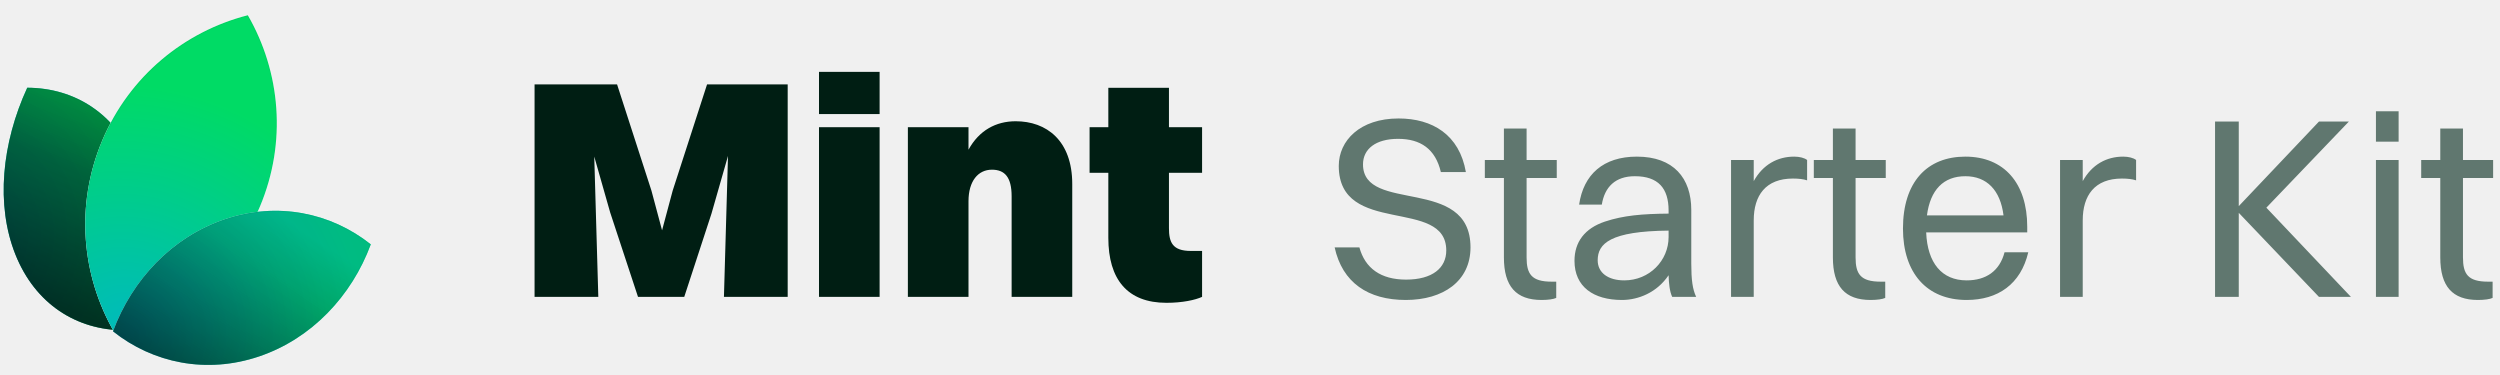
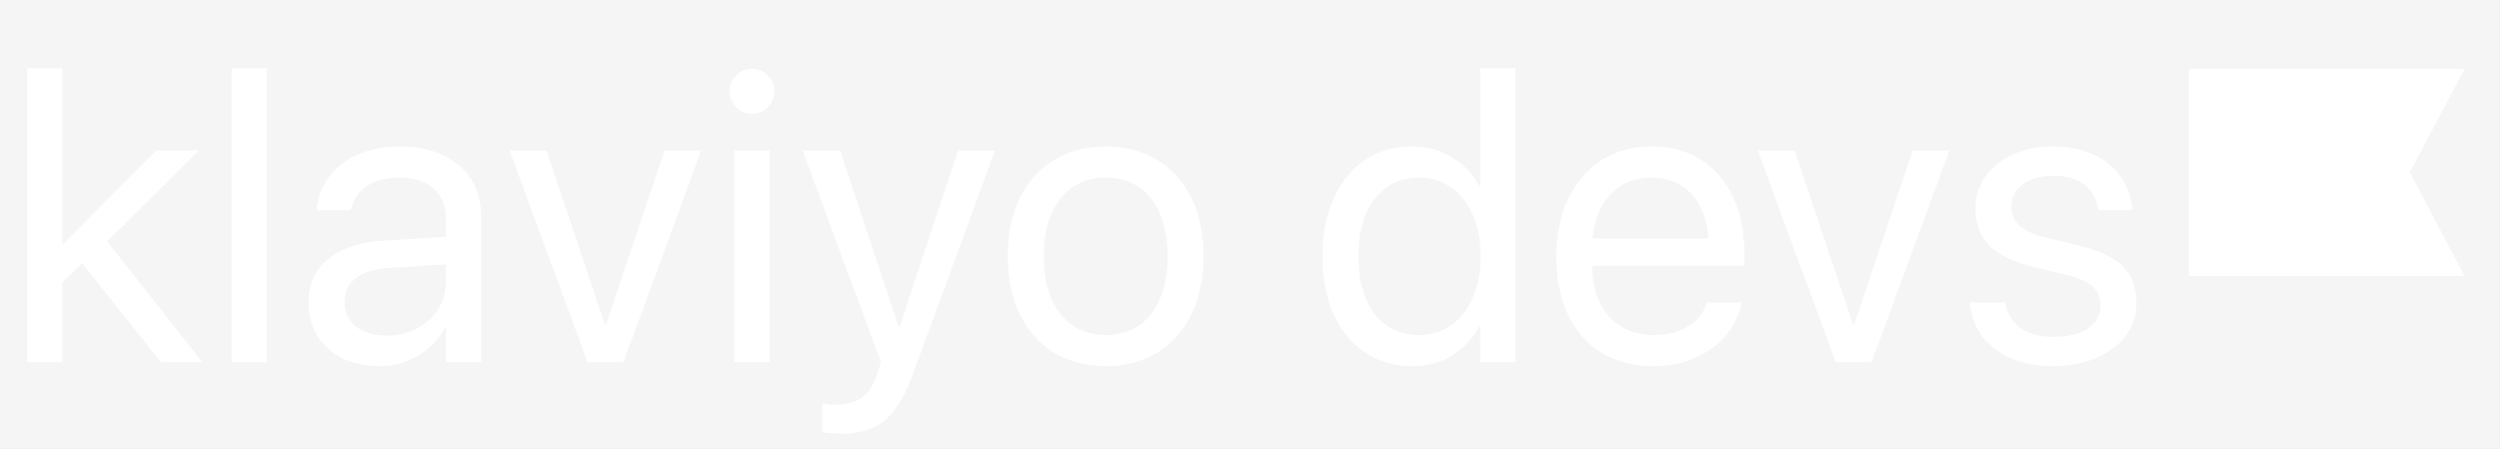
- <svg xmlns="http://www.w3.org/2000/svg" width="160" height="24" viewBox="0 0 160 24" fill="none">
-   <path d="M7.953 21.139C4.896 21.13 2.255 19.458 0.987 16.29C-0.28 13.121 0.109 9.163 1.744 5.615C4.801 5.624 7.442 7.296 8.71 10.465C9.977 13.633 9.588 17.591 7.953 21.139Z" fill="white" />
-   <path d="M7.953 21.139C4.896 21.13 2.255 19.458 0.987 16.29C-0.28 13.121 0.109 9.163 1.744 5.615C4.801 5.624 7.442 7.296 8.71 10.465C9.977 13.633 9.588 17.591 7.953 21.139Z" fill="url(#paint0_radial_115_86)" />
-   <path d="M7.953 21.139C4.896 21.13 2.255 19.458 0.987 16.29C-0.28 13.121 0.109 9.163 1.744 5.615C4.801 5.624 7.442 7.296 8.71 10.465C9.977 13.633 9.588 17.591 7.953 21.139Z" fill="black" fill-opacity="0.5" style="mix-blend-mode:hard-light" />
-   <path d="M7.953 21.139C4.896 21.13 2.255 19.458 0.987 16.29C-0.28 13.121 0.109 9.163 1.744 5.615C4.801 5.624 7.442 7.296 8.71 10.465C9.977 13.633 9.588 17.591 7.953 21.139Z" fill="url(#paint1_linear_115_86)" fill-opacity="0.5" style="mix-blend-mode:hard-light" />
-   <path d="M7.935 21.111C4.897 21.096 2.274 19.431 1.013 16.279C-0.248 13.124 0.136 9.182 1.762 5.643C4.8 5.659 7.423 7.324 8.684 10.476C9.945 13.63 9.561 17.572 7.935 21.111Z" stroke="url(#paint2_linear_115_86)" stroke-opacity="0.05" stroke-width="0.056" />
-   <path d="M7.31 21.257C11.354 20.221 14.884 17.375 16.628 13.236C18.373 9.097 17.945 4.587 15.86 0.976C11.816 2.012 8.287 4.858 6.542 8.998C4.797 13.137 5.225 17.646 7.31 21.257Z" fill="white" />
-   <path d="M7.31 21.257C11.354 20.221 14.884 17.375 16.628 13.236C18.373 9.097 17.945 4.587 15.86 0.976C11.816 2.012 8.287 4.858 6.542 8.998C4.797 13.137 5.225 17.646 7.31 21.257Z" fill="url(#paint3_radial_115_86)" />
-   <path d="M16.602 13.225C14.864 17.349 11.351 20.187 7.324 21.225C5.253 17.624 4.829 13.132 6.568 9.009C8.306 4.885 11.819 2.047 15.846 1.009C17.918 4.61 18.341 9.101 16.602 13.225Z" stroke="url(#paint4_linear_115_86)" stroke-opacity="0.05" stroke-width="0.056" />
-   <path d="M7.234 21.207C9.789 23.237 13.21 23.951 16.577 22.814C19.944 21.677 22.506 18.945 23.73 15.638C21.175 13.608 17.754 12.894 14.387 14.031C11.02 15.168 8.458 17.901 7.234 21.207Z" fill="white" />
-   <path d="M7.234 21.207C9.789 23.237 13.21 23.951 16.577 22.814C19.944 21.677 22.506 18.945 23.73 15.638C21.175 13.608 17.754 12.894 14.387 14.031C11.02 15.168 8.458 17.901 7.234 21.207Z" fill="url(#paint5_radial_115_86)" />
-   <path d="M7.234 21.207C9.789 23.237 13.21 23.951 16.577 22.814C19.944 21.677 22.506 18.945 23.73 15.638C21.175 13.608 17.754 12.894 14.387 14.031C11.02 15.168 8.458 17.901 7.234 21.207Z" fill="black" fill-opacity="0.2" style="mix-blend-mode:hard-light" />
-   <path d="M7.234 21.207C9.789 23.237 13.21 23.951 16.577 22.814C19.944 21.677 22.506 18.945 23.73 15.638C21.175 13.608 17.754 12.894 14.387 14.031C11.02 15.168 8.458 17.901 7.234 21.207Z" fill="url(#paint6_linear_115_86)" fill-opacity="0.5" style="mix-blend-mode:hard-light" />
-   <path d="M16.568 22.787C13.218 23.918 9.814 23.212 7.267 21.198C8.492 17.907 11.044 15.189 14.396 14.058C17.747 12.927 21.15 13.633 23.697 15.648C22.472 18.938 19.92 21.656 16.568 22.787Z" stroke="url(#paint7_linear_115_86)" stroke-opacity="0.05" stroke-width="0.056" />
-   <path d="M34.212 19V5.4H39.492L41.692 12.2L42.372 14.74L43.052 12.2L45.252 5.4H50.412V19H46.332L46.592 9.98L45.532 13.68L43.792 19H40.832L39.052 13.6L38.032 10.02L38.292 19H34.212ZM52.416 7.3V4.6H56.295V7.3H52.416ZM52.416 19V8.14H56.295V19H52.416ZM58.104 19V8.14H61.984V9.58C62.664 8.34 63.744 7.76 65.004 7.76C66.964 7.76 68.624 8.98 68.624 11.78V19H64.744V12.56C64.744 11.34 64.304 10.86 63.484 10.86C62.604 10.86 61.984 11.58 61.984 12.88V19H58.104ZM70.933 15.22V11.06H69.733V8.14H70.933V5.62H74.813V8.14H76.933V11.06H74.813V14.6C74.813 15.5 75.033 16.06 76.213 16.06H76.933V19C76.493 19.2 75.673 19.38 74.653 19.38C72.153 19.38 70.933 17.88 70.933 15.22Z" fill="#001E13" />
-   <path d="M87.232 10.519C87.232 13.687 94.112 11.229 94.112 15.832C94.112 17.994 92.364 19.198 89.971 19.198C87.562 19.198 85.912 18.093 85.417 15.832H87.001C87.364 17.169 88.371 17.895 89.987 17.895C91.671 17.895 92.561 17.152 92.561 16.03C92.561 12.598 85.681 15.155 85.681 10.618C85.681 9.001 87.034 7.582 89.509 7.582C91.671 7.582 93.403 8.621 93.816 11.014H92.215C91.868 9.529 90.912 8.886 89.476 8.886C88.057 8.886 87.232 9.529 87.232 10.519ZM96.25 16.476V11.393H95.029V10.239H96.25V8.226H97.702V10.239H99.632V11.393H97.702V16.476C97.702 17.532 98.015 18.026 99.302 18.026H99.599V19.066C99.434 19.148 99.071 19.198 98.659 19.198C97.025 19.198 96.25 18.323 96.25 16.476ZM102.516 13.093H101.064C101.345 11.162 102.615 10.024 104.76 10.024C107.103 10.024 108.242 11.393 108.242 13.44V16.888C108.242 17.895 108.324 18.521 108.555 19H107.021C106.856 18.654 106.806 18.142 106.79 17.614C106.047 18.72 104.859 19.198 103.803 19.198C101.988 19.198 100.767 18.357 100.767 16.69C100.767 15.486 101.427 14.611 102.714 14.182C103.902 13.786 105.107 13.687 106.79 13.671V13.473C106.79 12.053 106.13 11.278 104.628 11.278C103.374 11.278 102.698 11.971 102.516 13.093ZM102.252 16.657C102.252 17.465 102.929 17.944 103.952 17.944C105.569 17.944 106.79 16.674 106.79 15.172V14.759C103.061 14.793 102.252 15.585 102.252 16.657ZM110.787 19V10.239H112.239V11.591C112.833 10.519 113.774 10.024 114.83 10.024C115.176 10.024 115.49 10.107 115.655 10.239V11.542C115.407 11.46 115.094 11.427 114.747 11.427C112.998 11.427 112.239 12.515 112.239 14.1V19H110.787ZM117.305 16.476V11.393H116.084V10.239H117.305V8.226H118.757V10.239H120.688V11.393H118.757V16.476C118.757 17.532 119.071 18.026 120.358 18.026H120.655V19.066C120.49 19.148 120.127 19.198 119.714 19.198C118.081 19.198 117.305 18.323 117.305 16.476ZM129.809 16.145C129.33 18.192 127.862 19.198 125.865 19.198C123.324 19.198 121.79 17.482 121.79 14.627C121.79 11.658 123.324 10.024 125.783 10.024C128.258 10.024 129.743 11.723 129.743 14.512V14.875H123.275C123.357 16.838 124.281 17.944 125.865 17.944C127.103 17.944 127.977 17.35 128.291 16.145H129.809ZM125.783 11.278C124.38 11.278 123.539 12.152 123.324 13.786H128.225C128.027 12.169 127.152 11.278 125.783 11.278ZM131.843 19V10.239H133.295V11.591C133.889 10.519 134.829 10.024 135.885 10.024C136.232 10.024 136.545 10.107 136.71 10.239V11.542C136.463 11.46 136.149 11.427 135.803 11.427C134.054 11.427 133.295 12.515 133.295 14.1V19H131.843ZM141.763 19V7.78H143.281V13.192L148.413 7.78H150.327L145.047 13.291L150.459 19H148.413L143.281 13.621V19H141.763ZM152.06 9.067V7.12H153.512V9.067H152.06ZM152.06 19V10.239H153.512V19H152.06ZM156.178 16.476V11.393H154.957V10.239H156.178V8.226H157.63V10.239H159.56V11.393H157.63V16.476C157.63 17.532 157.943 18.026 159.23 18.026H159.527V19.066C159.362 19.148 158.999 19.198 158.587 19.198C156.953 19.198 156.178 18.323 156.178 16.476Z" fill="#002719" fill-opacity="0.6" />
-   <defs>
-     <radialGradient id="paint0_radial_115_86" cx="0" cy="0" r="1" gradientUnits="userSpaceOnUse" gradientTransform="translate(-3.00503 15.023) rotate(-10.029) scale(17.9572 17.784)">
-       <stop stop-color="#00B0BB" />
-       <stop offset="1" stop-color="#00DB65" />
-     </radialGradient>
-     <linearGradient id="paint1_linear_115_86" x1="7.39" y1="4.813" x2="1.63" y2="18.689" gradientUnits="userSpaceOnUse">
-       <stop stop-color="#18E299" />
-       <stop offset="1" />
-     </linearGradient>
-     <linearGradient id="paint2_linear_115_86" x1="7.948" y1="8.016" x2="1.761" y2="18.746" gradientUnits="userSpaceOnUse">
-       <stop />
-       <stop offset="1" stop-opacity="0" />
-     </linearGradient>
-     <radialGradient id="paint3_radial_115_86" cx="0" cy="0" r="1" gradientUnits="userSpaceOnUse" gradientTransform="translate(8.11404 20.8822) rotate(-75.7542) scale(21.6246 23.7772)">
-       <stop stop-color="#00BBBB" />
-       <stop offset="0.713" stop-color="#00DB65" />
-     </radialGradient>
-     <linearGradient id="paint4_linear_115_86" x1="7.602" y1="5.871" x2="15.556" y2="16.372" gradientUnits="userSpaceOnUse">
-       <stop />
-       <stop offset="1" stop-opacity="0" />
-     </linearGradient>
-     <radialGradient id="paint5_radial_115_86" cx="0" cy="0" r="1" gradientUnits="userSpaceOnUse" gradientTransform="translate(7.84537 21.5181) rotate(-20.3525) scale(18.5603 17.32)">
-       <stop stop-color="#00B0BB" />
-       <stop offset="1" stop-color="#00DB65" />
-     </radialGradient>
-     <linearGradient id="paint6_linear_115_86" x1="16.808" y1="13.007" x2="10.041" y2="22.994" gradientUnits="userSpaceOnUse">
-       <stop stop-color="#00B1BC" />
-       <stop offset="1" />
-     </linearGradient>
-     <linearGradient id="paint7_linear_115_86" x1="16.808" y1="13.007" x2="14.169" y2="23.841" gradientUnits="userSpaceOnUse">
-       <stop />
-       <stop offset="1" stop-opacity="0" />
-     </linearGradient>
-   </defs>
+ <svg xmlns="http://www.w3.org/2000/svg" width="145" height="26" viewBox="0 0 145 26" fill="none">
+   <rect width="145" height="26" fill="#F5F5F5" />
+   <path d="M1.582 21V3.961H3.621V21H1.582ZM9.328 21L4.641 15.105L6.023 13.758L11.73 21H9.328ZM3.199 16.77L3.188 14.133H3.691L9.059 8.73H11.531L5.719 14.496L5.496 14.578L3.199 16.77ZM13.441 21V3.961H15.48V21H13.441ZM21.984 21.234C21.188 21.234 20.48 21.082 19.863 20.777C19.246 20.473 18.766 20.043 18.422 19.488C18.078 18.926 17.906 18.277 17.906 17.543V17.52C17.906 16.465 18.293 15.625 19.066 15C19.848 14.375 20.945 14.023 22.359 13.945L26.895 13.676V15.27L22.594 15.539C21.758 15.586 21.113 15.781 20.66 16.125C20.215 16.469 19.992 16.93 19.992 17.508V17.531C19.992 18.125 20.215 18.598 20.66 18.949C21.113 19.293 21.707 19.465 22.441 19.465C23.09 19.465 23.672 19.328 24.188 19.055C24.703 18.781 25.113 18.41 25.418 17.941C25.723 17.473 25.875 16.945 25.875 16.359V12.691C25.875 11.949 25.641 11.367 25.172 10.945C24.703 10.516 24.035 10.301 23.168 10.301C22.395 10.301 21.766 10.465 21.281 10.793C20.805 11.121 20.504 11.555 20.379 12.094L20.355 12.188H18.375L18.387 12.07C18.457 11.398 18.691 10.793 19.09 10.254C19.496 9.715 20.047 9.289 20.742 8.977C21.438 8.656 22.258 8.496 23.203 8.496C24.18 8.496 25.016 8.664 25.711 9C26.414 9.328 26.957 9.793 27.34 10.395C27.723 10.996 27.914 11.711 27.914 12.539V21H25.875V19.043H25.805C25.562 19.488 25.246 19.875 24.855 20.203C24.465 20.531 24.027 20.785 23.543 20.965C23.059 21.145 22.539 21.234 21.984 21.234ZM34.09 21L29.566 8.73H31.711L35.098 18.82H35.168L38.555 8.73H40.688L36.176 21H34.09ZM42.609 21V8.73H44.648V21H42.609ZM43.629 6.598C43.27 6.598 42.961 6.473 42.703 6.223C42.453 5.965 42.328 5.656 42.328 5.297C42.328 4.938 42.453 4.633 42.703 4.383C42.961 4.125 43.27 3.996 43.629 3.996C43.996 3.996 44.305 4.125 44.555 4.383C44.805 4.633 44.93 4.938 44.93 5.297C44.93 5.656 44.805 5.965 44.555 6.223C44.305 6.473 43.996 6.598 43.629 6.598ZM48.773 25.16C48.594 25.16 48.406 25.148 48.211 25.125C48.023 25.109 47.859 25.09 47.719 25.066V23.402C47.812 23.418 47.918 23.434 48.035 23.449C48.16 23.465 48.285 23.473 48.41 23.473C49.051 23.473 49.562 23.352 49.945 23.109C50.328 22.875 50.641 22.41 50.883 21.715L51.117 21.012L46.57 8.73H48.75L52.336 19.535L51.832 18.926H52.5L52.008 19.535L55.594 8.73H57.738L52.945 21.762C52.648 22.566 52.316 23.219 51.949 23.719C51.59 24.219 51.156 24.582 50.648 24.809C50.141 25.043 49.516 25.16 48.773 25.16ZM64.16 21.234C63.02 21.234 62.023 20.977 61.172 20.461C60.32 19.938 59.656 19.199 59.18 18.246C58.711 17.293 58.477 16.168 58.477 14.871V14.848C58.477 13.535 58.711 12.406 59.18 11.461C59.656 10.516 60.32 9.785 61.172 9.27C62.023 8.754 63.016 8.496 64.148 8.496C65.289 8.496 66.285 8.754 67.137 9.27C67.988 9.785 68.648 10.516 69.117 11.461C69.594 12.406 69.832 13.535 69.832 14.848V14.871C69.832 16.176 69.594 17.305 69.117 18.258C68.648 19.203 67.988 19.938 67.137 20.461C66.293 20.977 65.301 21.234 64.16 21.234ZM64.172 19.43C64.906 19.43 65.539 19.25 66.07 18.891C66.602 18.531 67.012 18.012 67.301 17.332C67.598 16.652 67.746 15.832 67.746 14.871V14.848C67.746 13.887 67.598 13.066 67.301 12.387C67.012 11.707 66.598 11.191 66.059 10.84C65.519 10.48 64.883 10.301 64.148 10.301C63.43 10.301 62.801 10.48 62.262 10.84C61.723 11.199 61.305 11.719 61.008 12.398C60.711 13.07 60.562 13.887 60.562 14.848V14.871C60.562 15.832 60.711 16.652 61.008 17.332C61.305 18.012 61.723 18.531 62.262 18.891C62.801 19.25 63.438 19.43 64.172 19.43ZM81.938 21.234C80.898 21.234 79.988 20.973 79.207 20.449C78.426 19.926 77.816 19.188 77.379 18.234C76.949 17.273 76.734 16.152 76.734 14.871V14.859C76.734 13.57 76.953 12.449 77.391 11.496C77.828 10.543 78.434 9.805 79.207 9.281C79.981 8.758 80.883 8.496 81.914 8.496C82.773 8.496 83.543 8.699 84.223 9.105C84.91 9.512 85.441 10.062 85.816 10.758H85.887V3.961H87.926V21H85.887V18.949H85.816C85.434 19.66 84.91 20.219 84.246 20.625C83.582 21.031 82.812 21.234 81.938 21.234ZM82.348 19.43C83.051 19.43 83.668 19.242 84.199 18.867C84.738 18.484 85.156 17.953 85.453 17.273C85.758 16.586 85.91 15.785 85.91 14.871V14.859C85.91 13.938 85.758 13.137 85.453 12.457C85.148 11.777 84.731 11.25 84.199 10.875C83.668 10.492 83.051 10.301 82.348 10.301C81.621 10.301 80.992 10.488 80.461 10.863C79.938 11.23 79.531 11.754 79.242 12.434C78.961 13.105 78.82 13.914 78.82 14.859V14.871C78.82 15.809 78.961 16.621 79.242 17.309C79.531 17.988 79.938 18.512 80.461 18.879C80.992 19.246 81.621 19.43 82.348 19.43ZM95.953 21.234C94.781 21.234 93.773 20.977 92.93 20.461C92.086 19.938 91.438 19.203 90.984 18.258C90.531 17.312 90.305 16.199 90.305 14.918V14.906C90.305 13.633 90.531 12.516 90.984 11.555C91.445 10.594 92.086 9.844 92.906 9.305C93.734 8.766 94.707 8.496 95.824 8.496C96.941 8.496 97.902 8.754 98.707 9.27C99.512 9.785 100.129 10.508 100.559 11.438C100.996 12.359 101.215 13.434 101.215 14.66V15.422H91.336V13.828H100.195L99.164 15.305V14.508C99.164 13.555 99.019 12.77 98.731 12.152C98.449 11.527 98.055 11.062 97.547 10.758C97.047 10.453 96.469 10.301 95.812 10.301C95.156 10.301 94.566 10.461 94.043 10.781C93.527 11.102 93.121 11.574 92.824 12.199C92.527 12.824 92.379 13.594 92.379 14.508V15.305C92.379 16.172 92.523 16.914 92.812 17.531C93.109 18.141 93.527 18.609 94.066 18.938C94.613 19.266 95.258 19.43 96 19.43C96.523 19.43 96.988 19.352 97.394 19.195C97.809 19.039 98.152 18.828 98.426 18.562C98.699 18.289 98.894 17.984 99.012 17.648L99.047 17.543H101.062L101.039 17.66C100.93 18.145 100.734 18.605 100.453 19.043C100.172 19.473 99.809 19.852 99.363 20.18C98.918 20.508 98.406 20.766 97.828 20.953C97.258 21.141 96.633 21.234 95.953 21.234ZM106.512 21L101.988 8.73H104.133L107.52 18.82H107.59L110.977 8.73H113.109L108.598 21H106.512ZM119.168 21.234C118.215 21.234 117.387 21.086 116.684 20.789C115.988 20.484 115.438 20.062 115.031 19.523C114.625 18.977 114.379 18.344 114.293 17.625L114.281 17.543H116.332L116.355 17.637C116.488 18.23 116.789 18.695 117.258 19.031C117.727 19.367 118.371 19.535 119.191 19.535C119.746 19.535 120.223 19.461 120.621 19.312C121.02 19.164 121.328 18.953 121.547 18.68C121.766 18.406 121.875 18.082 121.875 17.707V17.695C121.875 17.258 121.734 16.906 121.453 16.641C121.18 16.367 120.688 16.141 119.977 15.961L118.031 15.492C116.875 15.219 116.016 14.809 115.453 14.262C114.898 13.707 114.621 12.992 114.621 12.117V12.105C114.621 11.402 114.812 10.781 115.195 10.242C115.578 9.695 116.109 9.27 116.789 8.965C117.477 8.652 118.258 8.496 119.133 8.496C120.023 8.496 120.801 8.652 121.465 8.965C122.129 9.27 122.652 9.691 123.035 10.23C123.426 10.77 123.648 11.379 123.703 12.059L123.715 12.188H121.758L121.746 12.117C121.66 11.539 121.391 11.074 120.938 10.723C120.492 10.371 119.891 10.195 119.133 10.195C118.641 10.195 118.211 10.273 117.844 10.43C117.477 10.578 117.195 10.789 117 11.062C116.805 11.328 116.707 11.645 116.707 12.012V12.023C116.707 12.438 116.859 12.789 117.164 13.078C117.469 13.367 117.961 13.594 118.641 13.758L120.574 14.227C121.801 14.523 122.672 14.934 123.188 15.457C123.703 15.98 123.961 16.68 123.961 17.555V17.566C123.961 18.285 123.754 18.922 123.34 19.477C122.926 20.023 122.355 20.453 121.629 20.766C120.902 21.078 120.082 21.234 119.168 21.234Z" fill="white" />
+   <path d="M143 16H127V4H143L139.827 10L143 16Z" fill="white" />
</svg>
